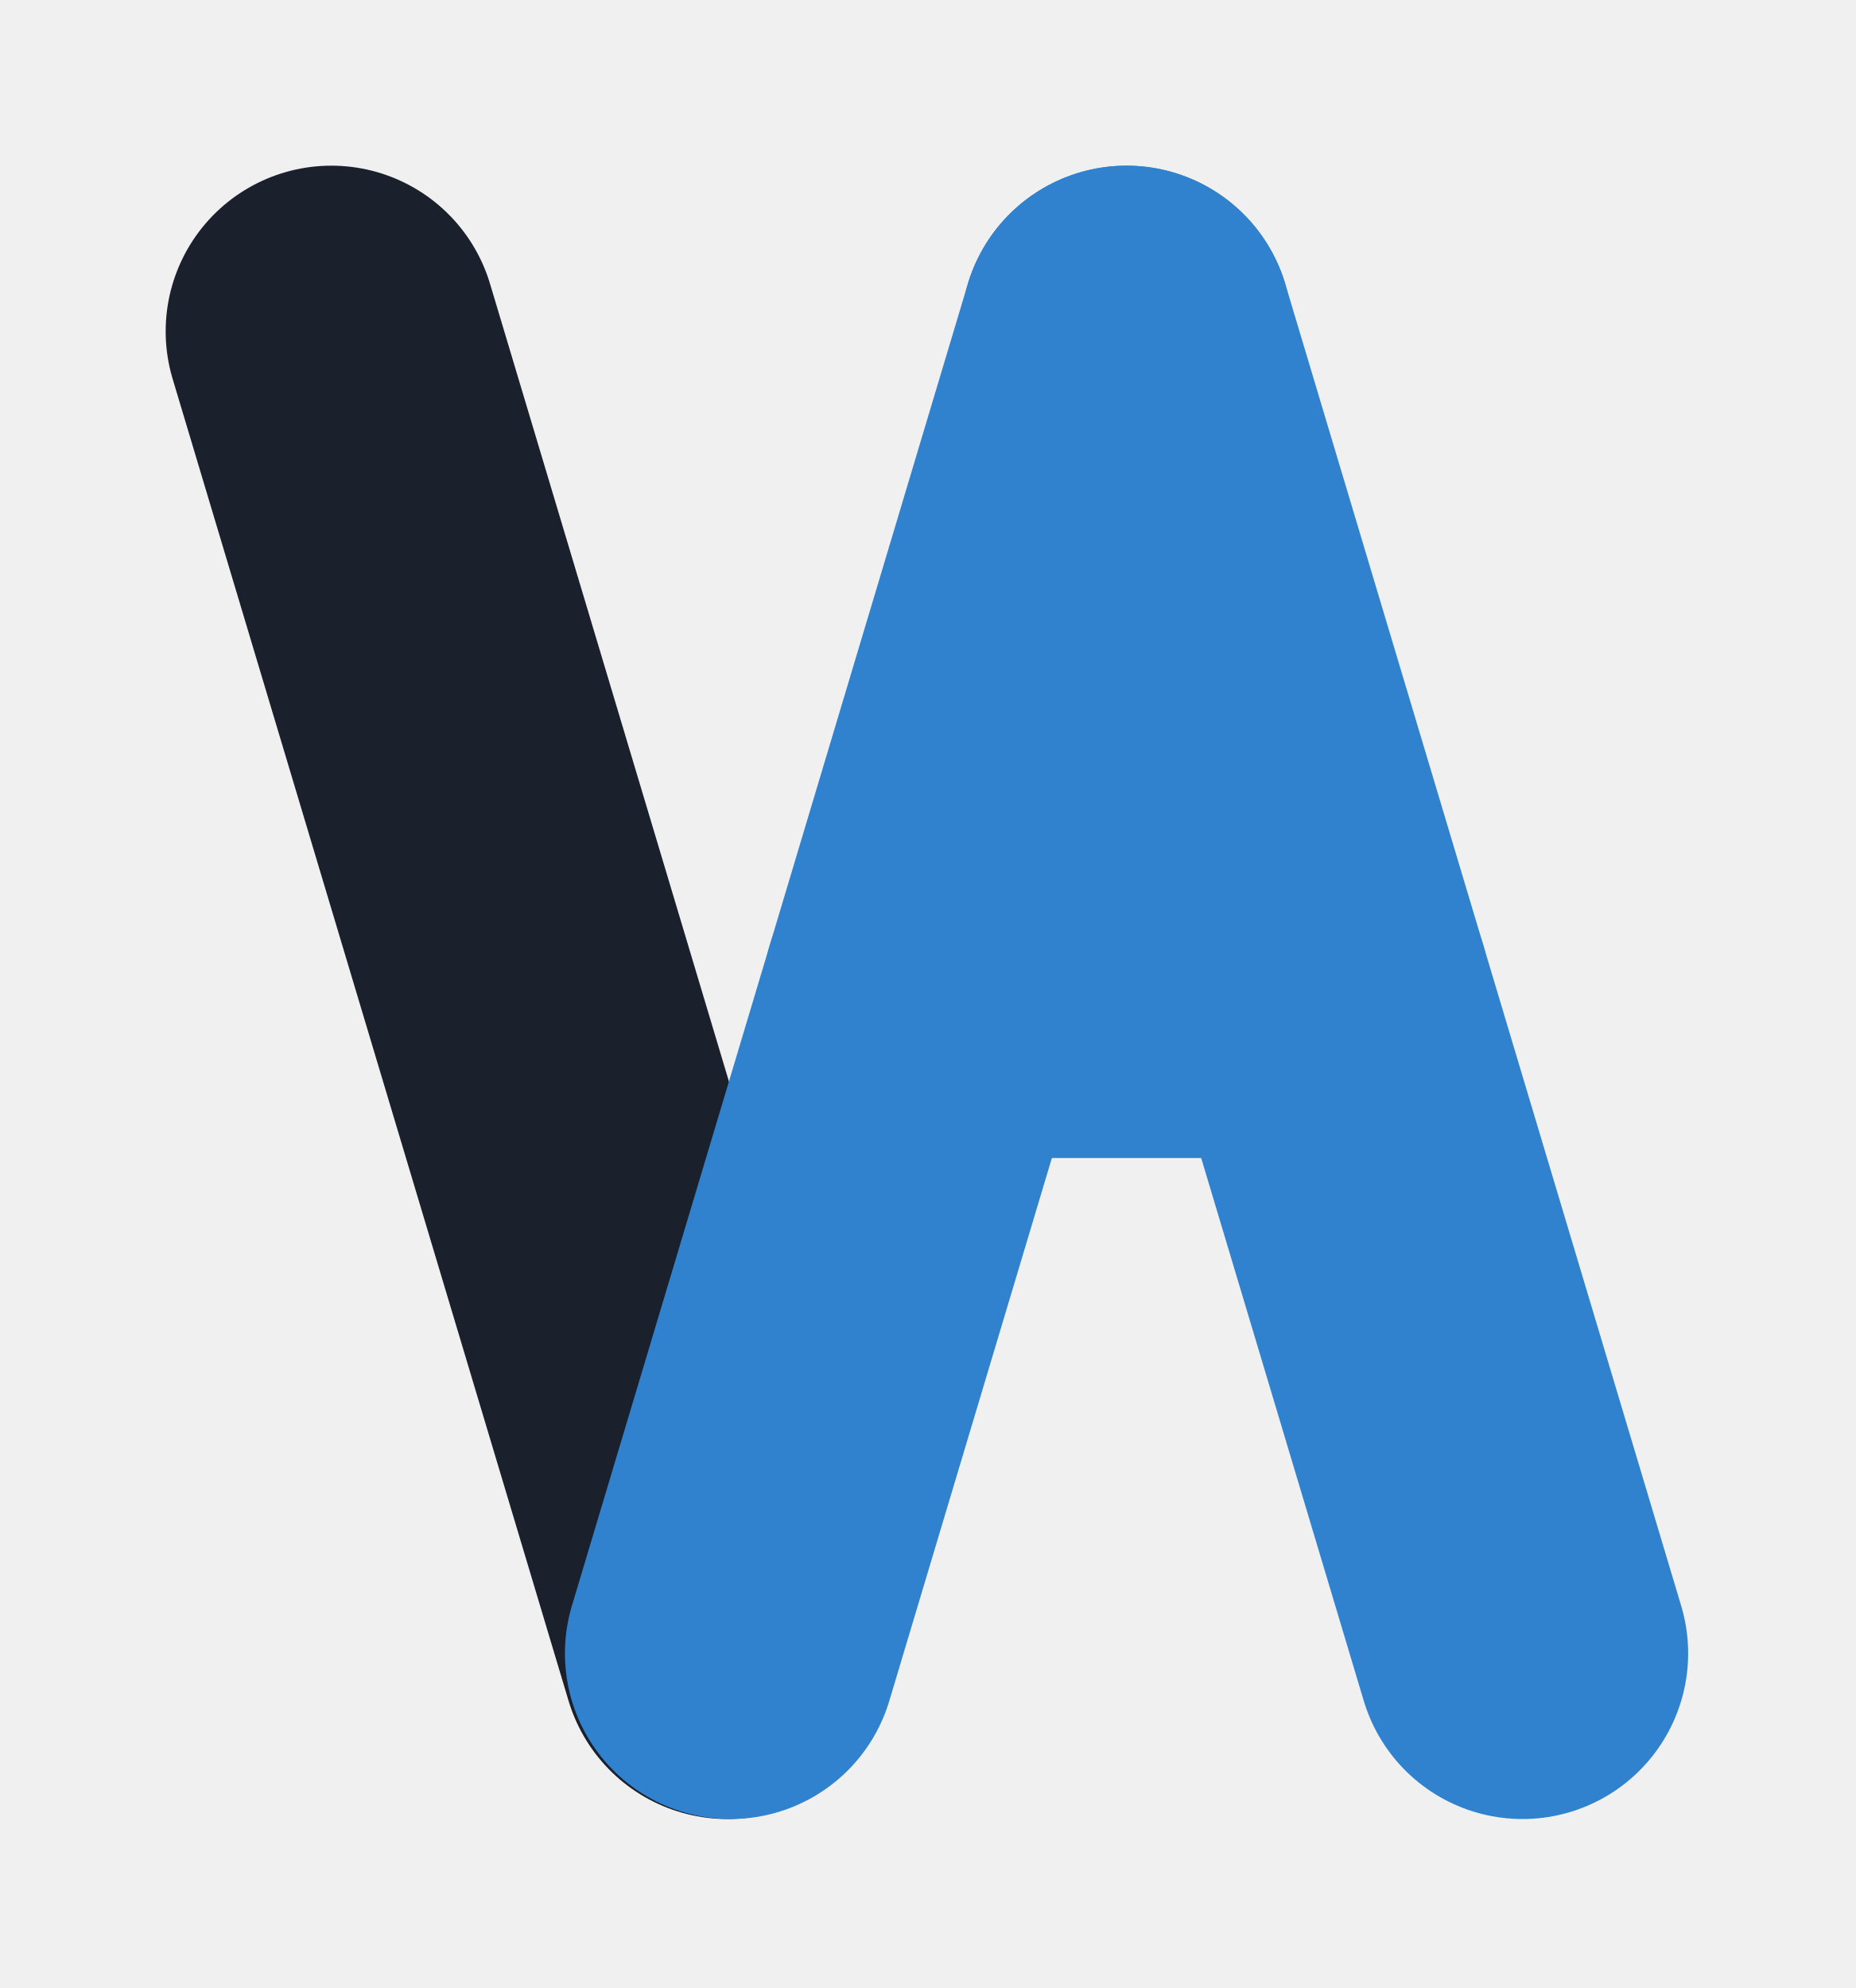
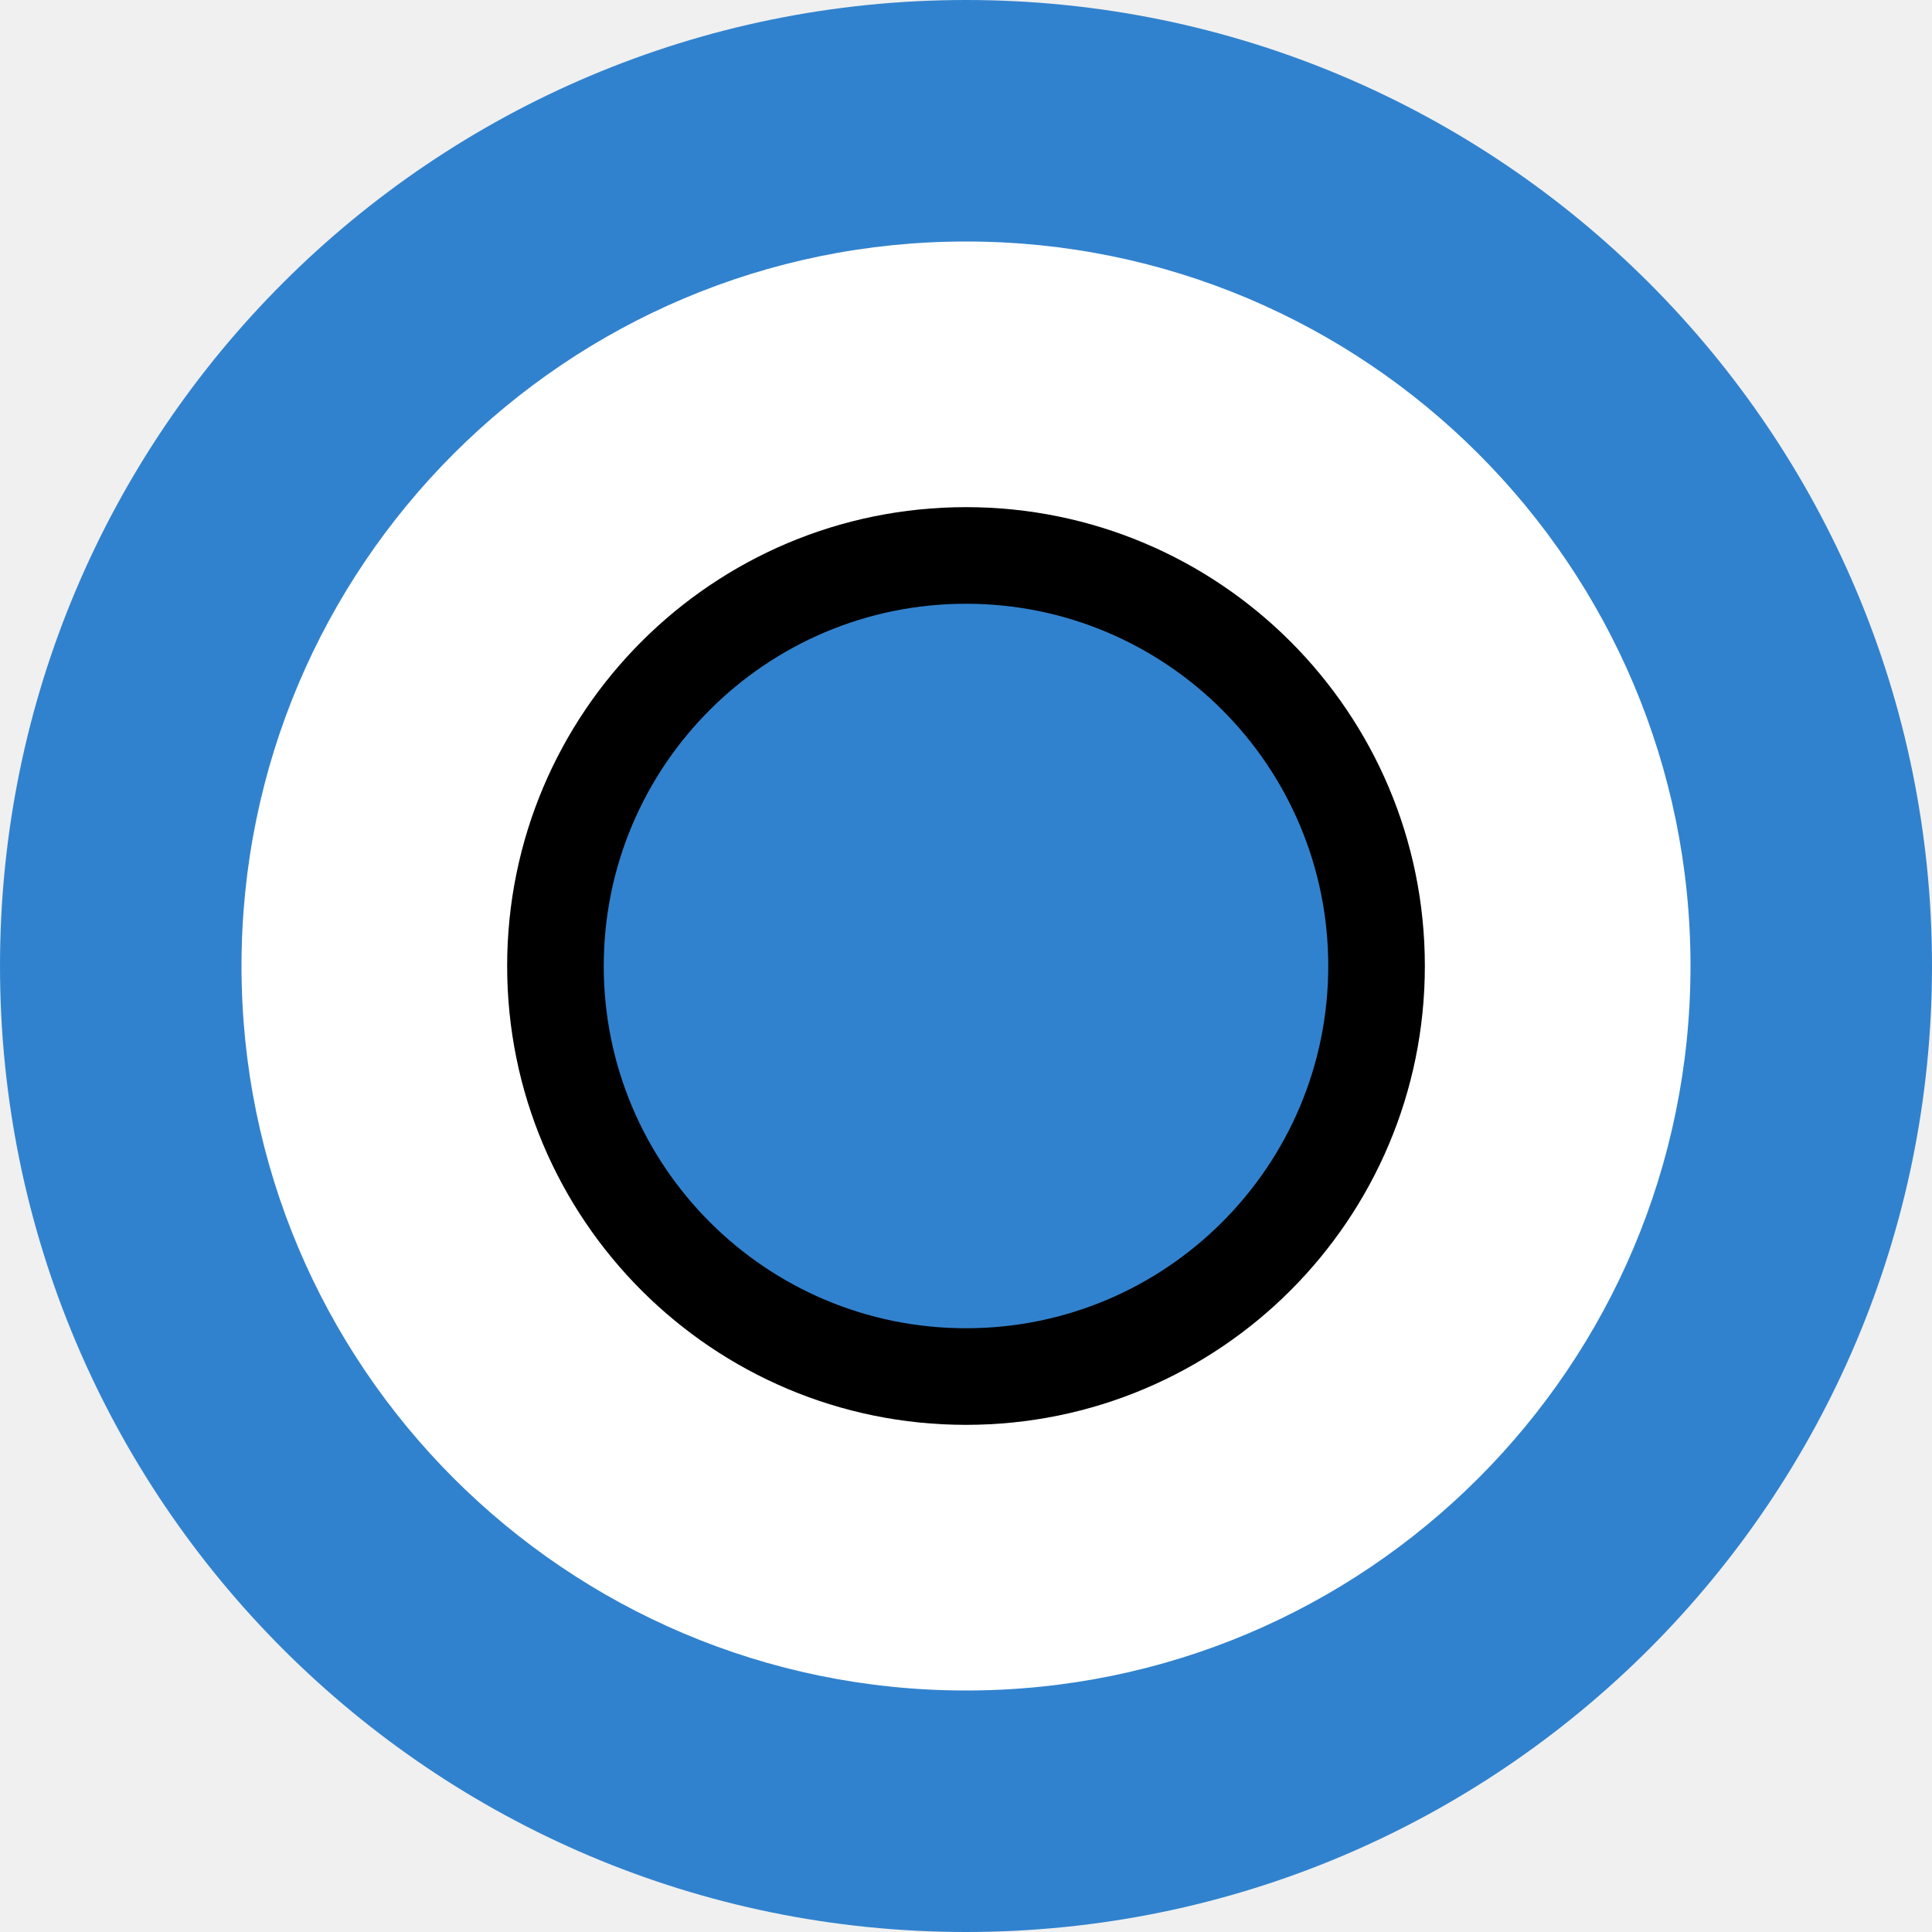
- <svg xmlns="http://www.w3.org/2000/svg" width="56" height="60" viewBox="0 0 56 60" fill="none">
-   <path d="M10 10 L21.95 49.9" stroke="#1A202C" stroke-width="10" stroke-linecap="round" stroke-linejoin="round" />
-   <path d="M22.05 49.9 L34 10" stroke="#3182CE" stroke-width="10" stroke-linecap="round" stroke-linejoin="round" />
-   <path d="M28.025 29.95 L39.975 29.95" stroke="#3182CE" stroke-width="10" stroke-linecap="round" stroke-linejoin="round" />
-   <path d="M34 10 L45.95 49.9" stroke="#3182CE" stroke-width="10" stroke-linecap="round" stroke-linejoin="round" />
+ <svg xmlns="http://www.w3.org/2000/svg" width="40" height="40" viewBox="0 0 40 40" fill="none">
+   <path d="M20 0C8.954 0 0 8.954 0 20C0 31.046 8.954 40 20 40C31.046 40 40 31.046 40 20C40 8.954 31.046 0 20 0Z" fill="#3182CE" />
+   <path d="M20 5C11.716 5 5 11.716 5 20C5 28.284 11.716 35 20 35C28.284 35 35 28.284 35 20C35 11.716 28.284 5 20 5Z" fill="white" />
+   <path d="M29.5 20C29.5 25.247 25.247 29.5 20 29.5C14.753 29.5 10.5 25.247 10.5 20C10.5 14.753 14.753 10.5 20 10.5C25.247 10.5 29.5 14.753 29.5 20Z" fill="currentColor" />
+   <path d="M20 12.5C15.858 12.5 12.5 15.858 12.5 20C12.5 24.142 15.858 27.5 20 27.5C24.142 27.5 27.5 24.142 27.5 20C27.5 15.858 24.142 12.5 20 12.5Z" fill="#3182CE" />
</svg>
